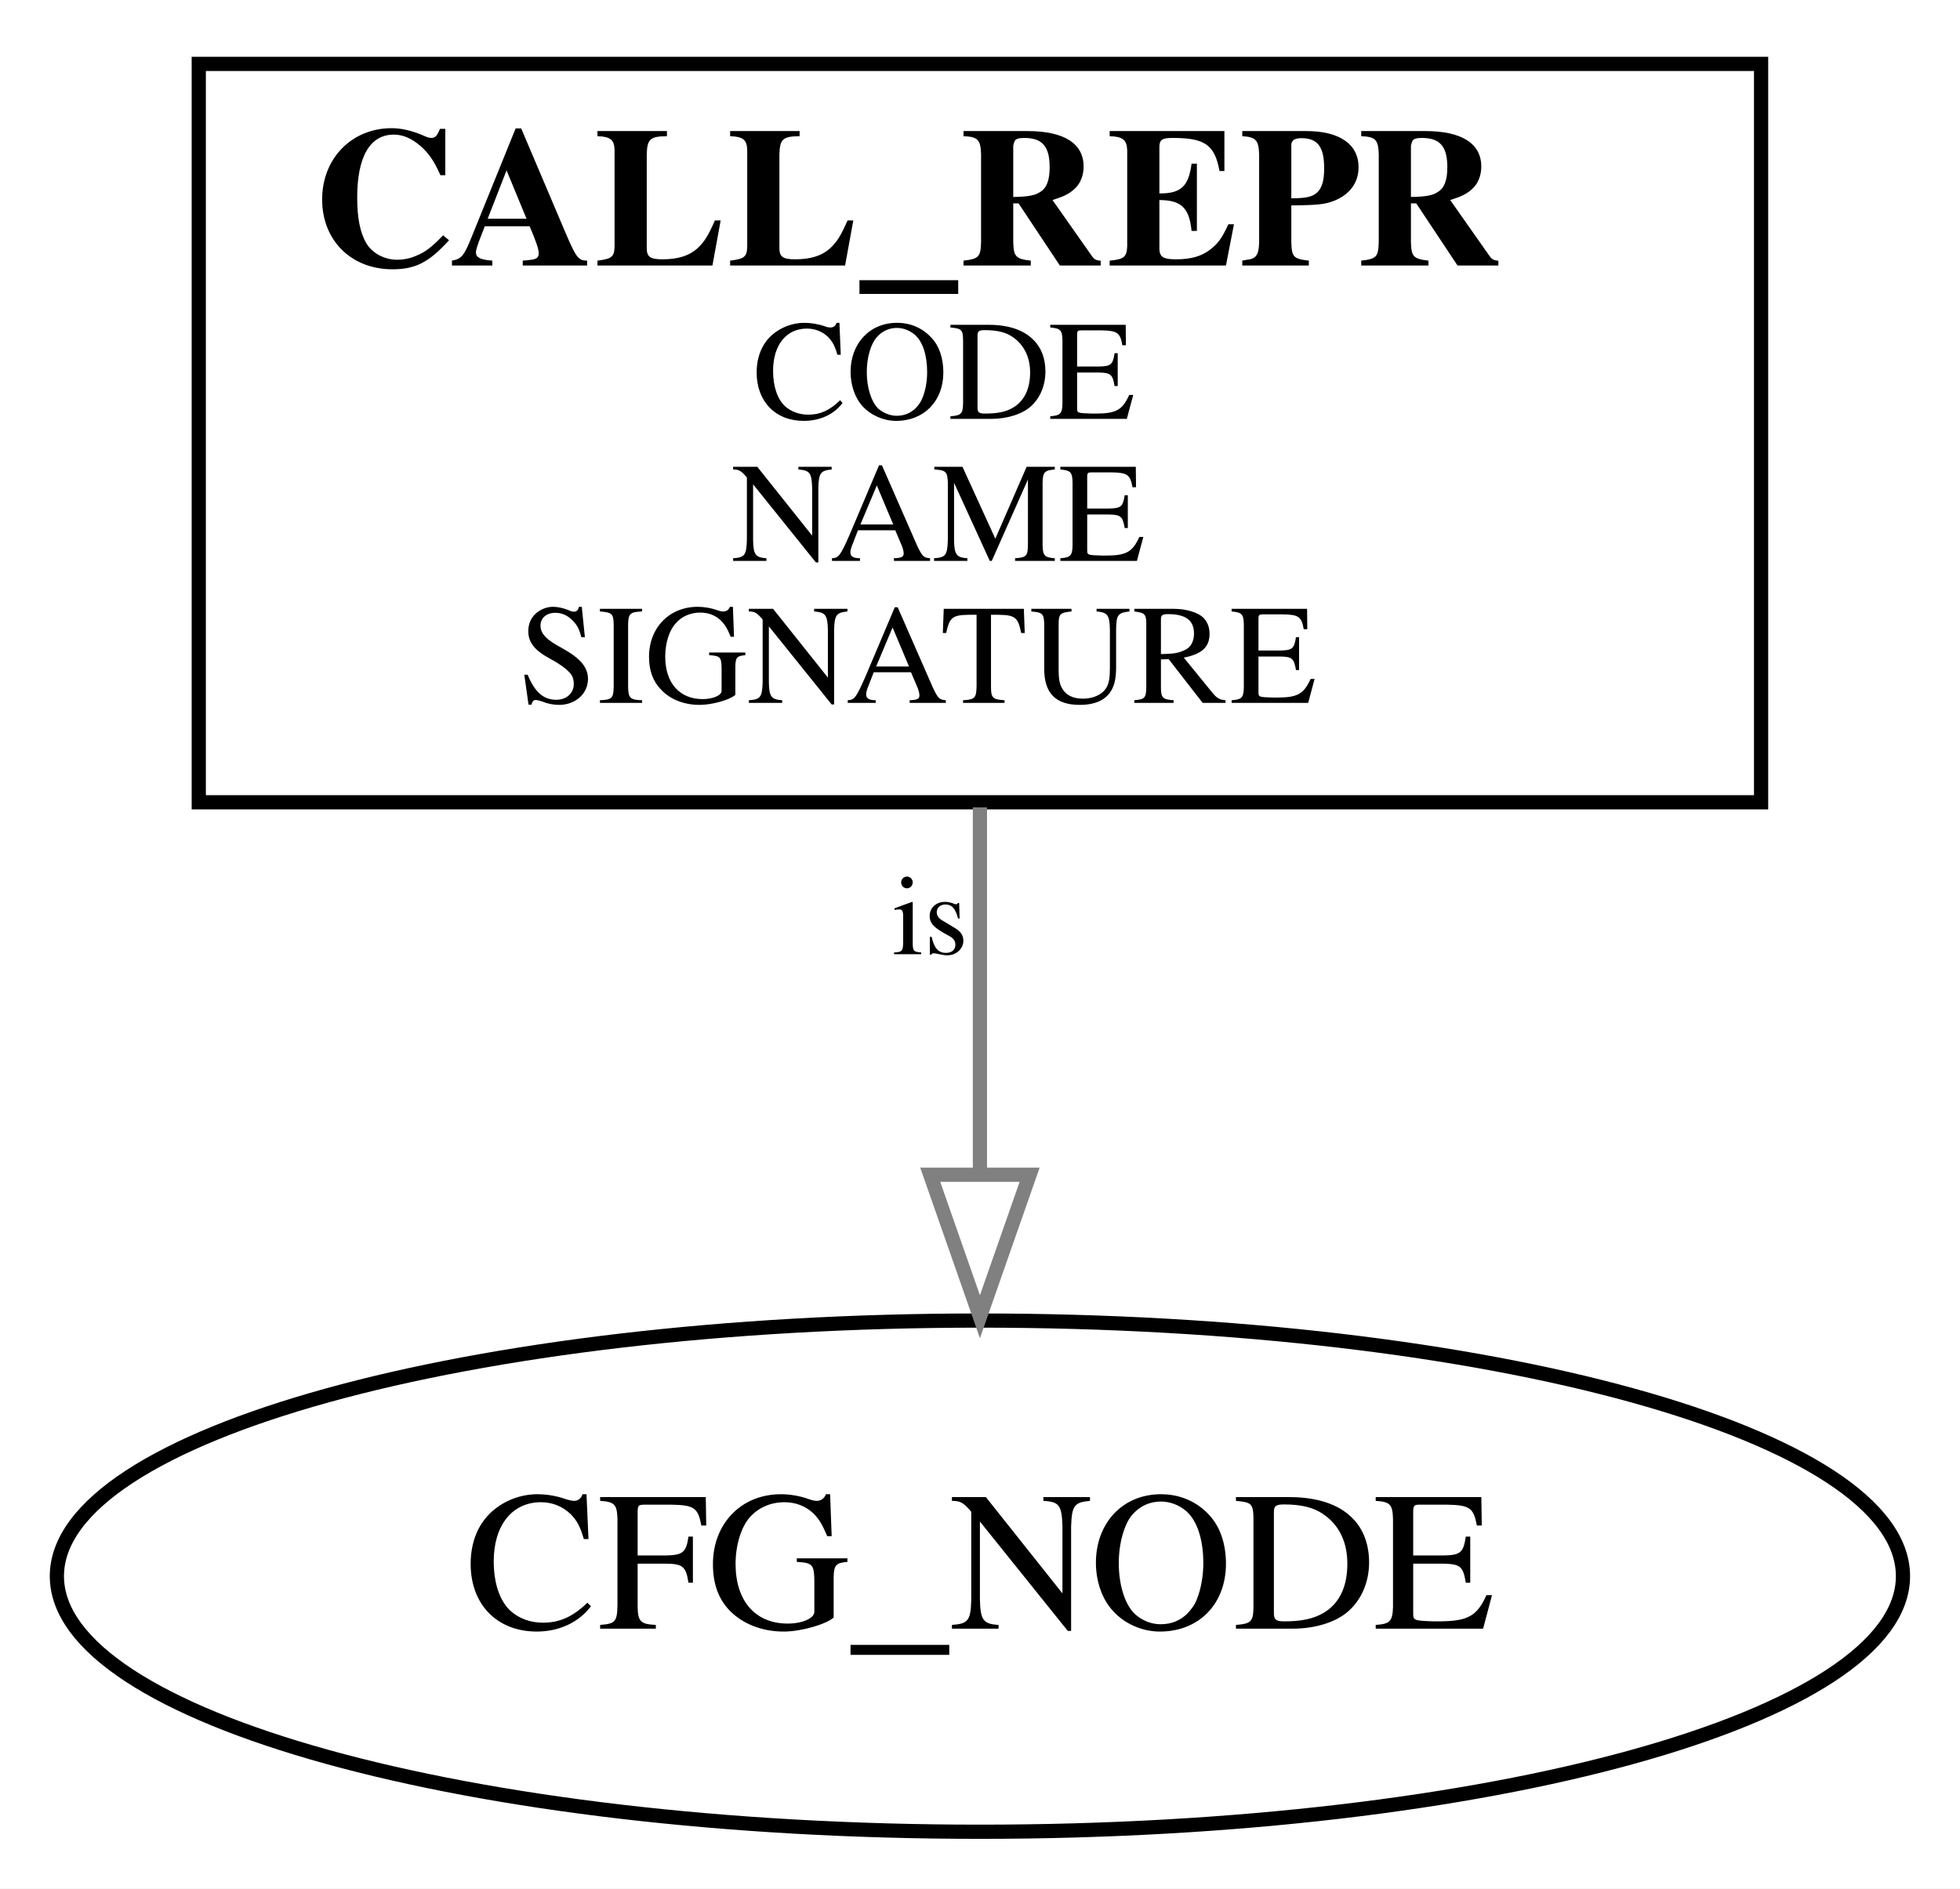
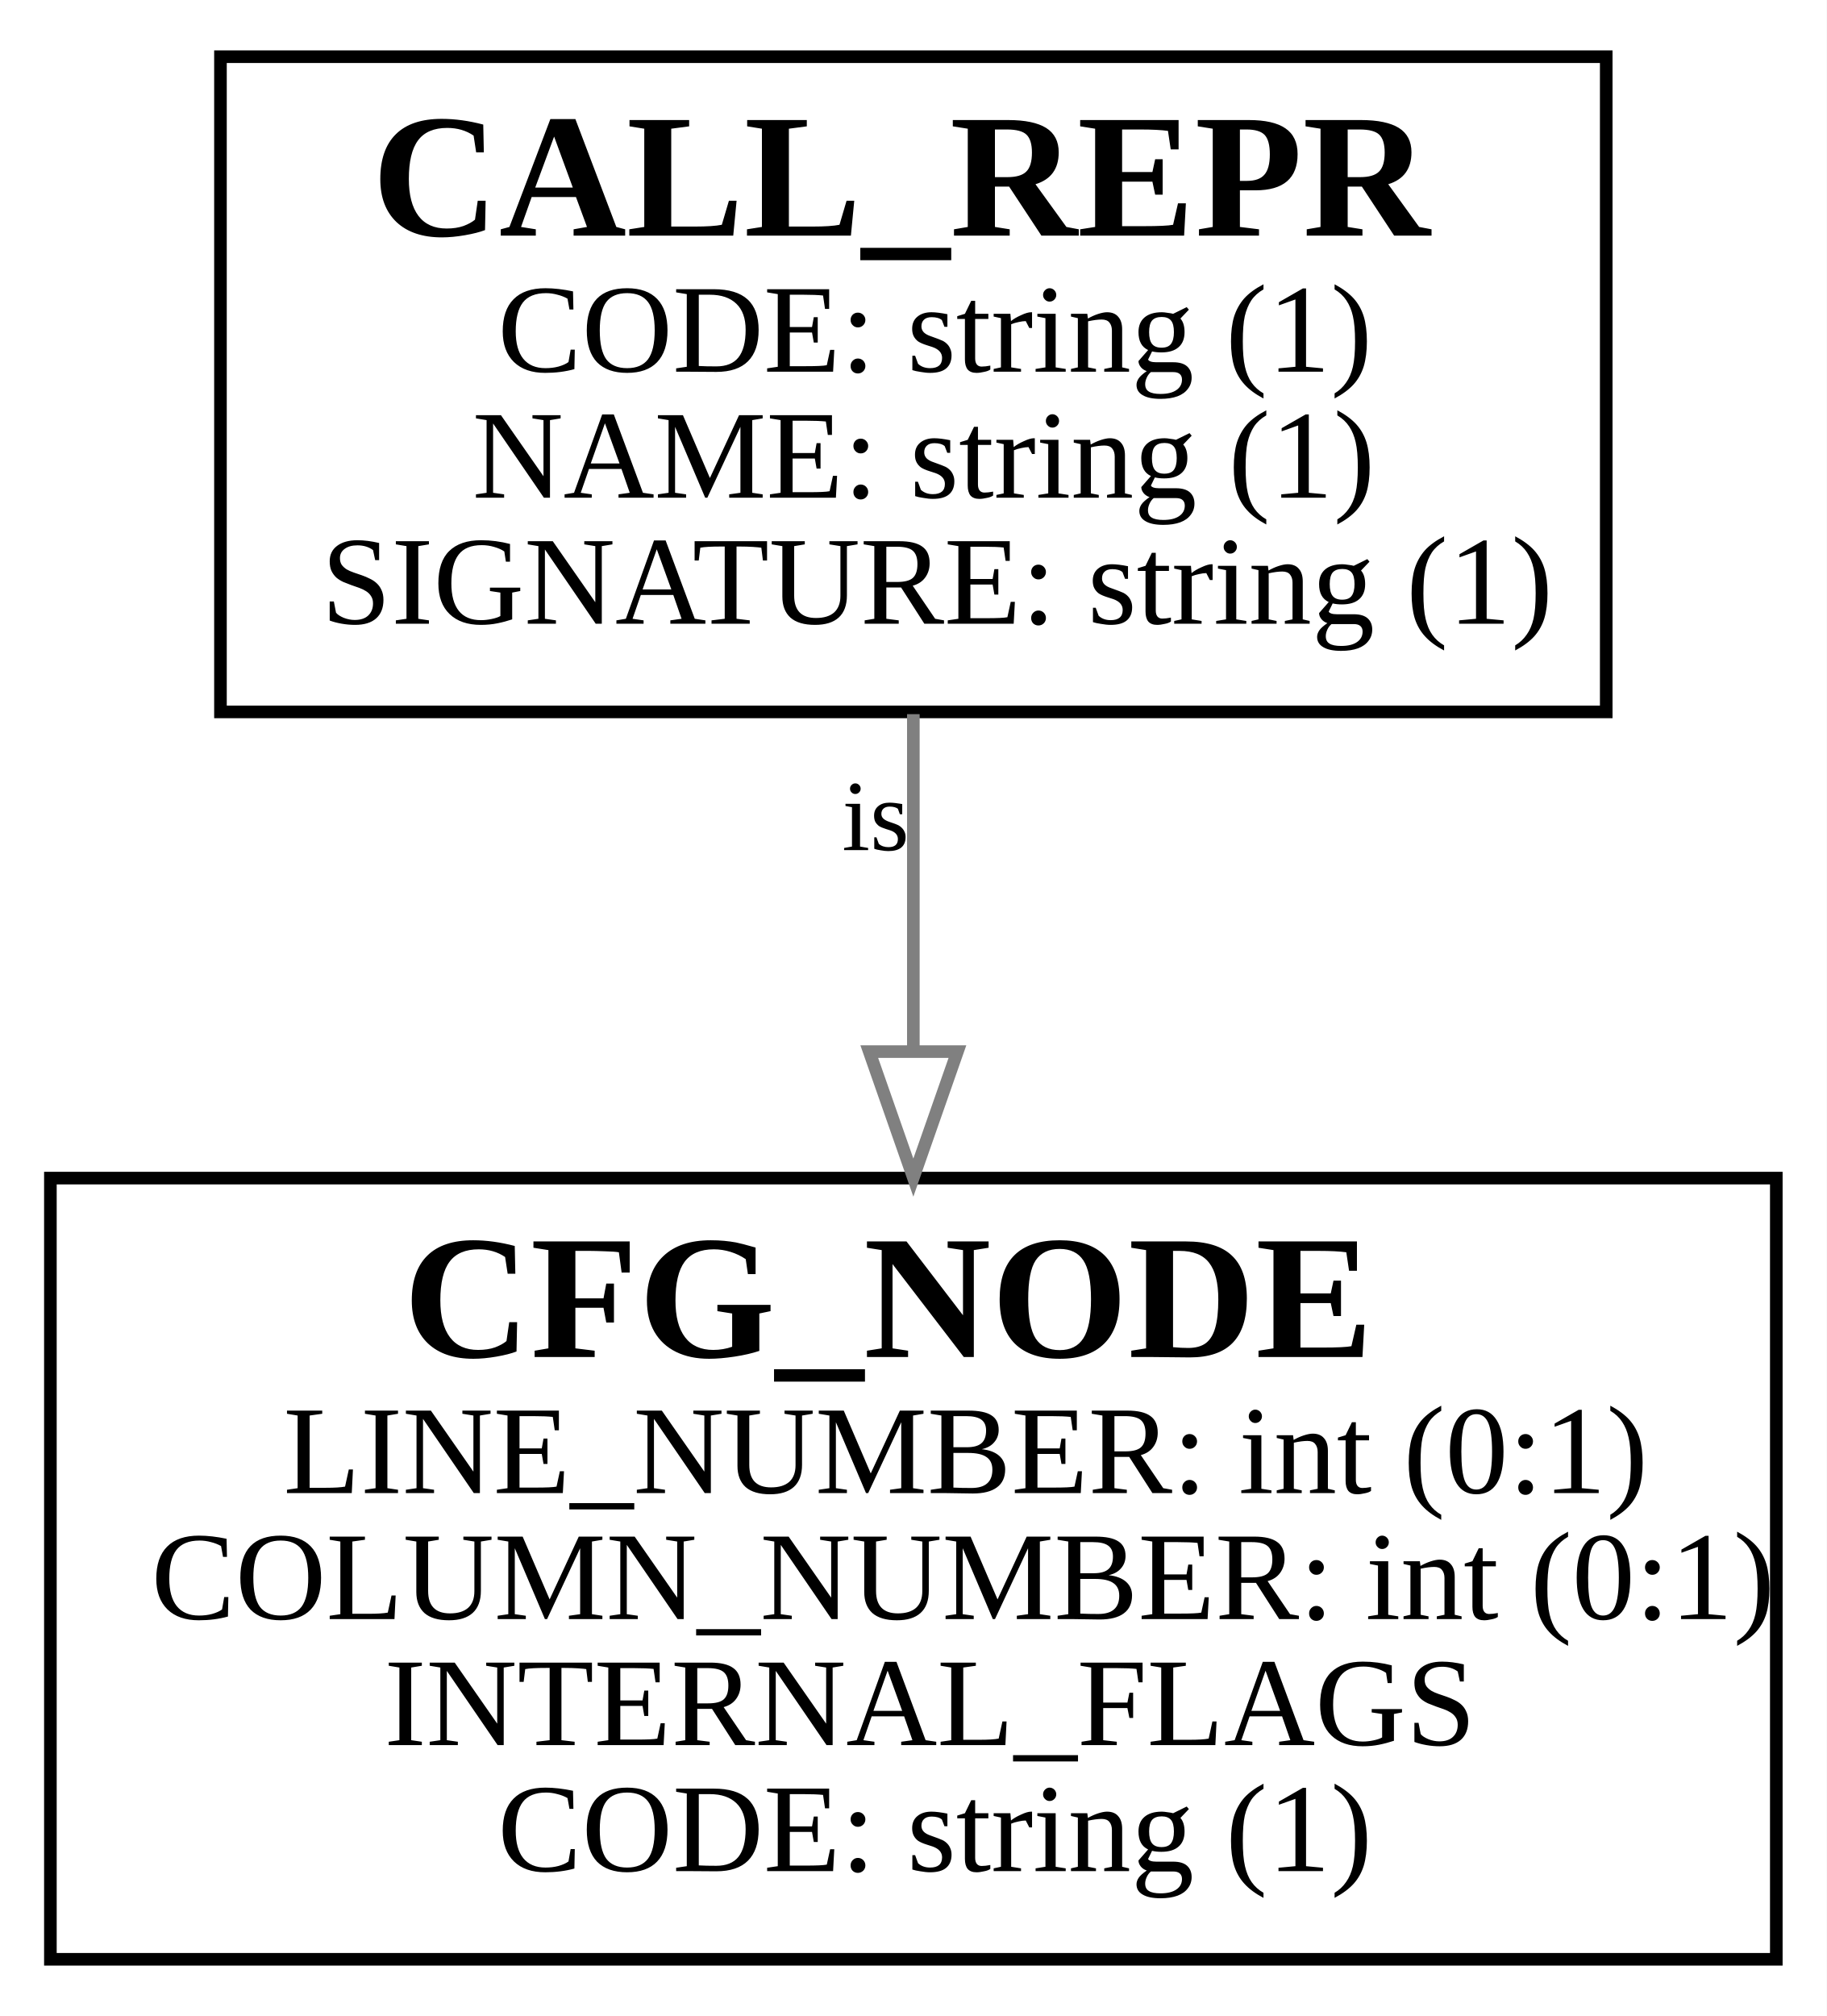
- <svg xmlns="http://www.w3.org/2000/svg" width="138pt" height="133pt" viewBox="0.00 0.00 137.99 133.00">
-   <g id="graph0" class="graph" transform="scale(1 1) rotate(0) translate(4 129)">
-     <polygon fill="white" stroke="transparent" points="-4,4 -4,-129 133.99,-129 133.99,4 -4,4" />
+ <svg xmlns="http://www.w3.org/2000/svg" width="145pt" height="160pt" viewBox="0.00 0.00 145.00 160.00">
+   <g id="graph0" class="graph" transform="scale(1 1) rotate(0) translate(4 156)">
+     <polygon fill="white" stroke="transparent" points="-4,4 -4,-156 141,-156 141,4 -4,4" />
    <g id="node1" class="node">
-       <polygon fill="none" stroke="black" points="9.99,-72.5 9.99,-124.5 119.99,-124.5 119.99,-72.5 9.99,-72.5" />
-       <text text-anchor="start" x="17.99" y="-110.3" font-family="Times,serif" font-weight="bold" font-size="14.00">CALL_REPR</text>
-       <text text-anchor="start" x="48.99" y="-99.5" font-family="Times,serif" font-size="10.00">CODE</text>
-       <text text-anchor="start" x="47.49" y="-89.5" font-family="Times,serif" font-size="10.00">NAME</text>
-       <text text-anchor="start" x="32.49" y="-79.5" font-family="Times,serif" font-size="10.00">SIGNATURE</text>
+       <polygon fill="none" stroke="black" points="13.5,-99.5 13.5,-151.5 123.5,-151.5 123.5,-99.5 13.5,-99.5" />
+       <text text-anchor="start" x="25.5" y="-137.3" font-family="Times New Roman,serif" font-weight="bold" font-size="14.00">CALL_REPR</text>
+       <text text-anchor="start" x="35.5" y="-126.5" font-family="Times New Roman,serif" font-size="10.00">CODE: string (1)</text>
+       <text text-anchor="start" x="33.5" y="-116.5" font-family="Times New Roman,serif" font-size="10.00">NAME: string (1)</text>
+       <text text-anchor="start" x="21.5" y="-106.5" font-family="Times New Roman,serif" font-size="10.00">SIGNATURE: string (1)</text>
    </g>
    <g id="node2" class="node">
-       <ellipse fill="none" stroke="black" cx="64.99" cy="-18" rx="64.99" ry="18" />
-       <text text-anchor="middle" x="64.99" y="-14.3" font-family="Times,serif" font-size="14.00">CFG_NODE</text>
+       <polygon fill="none" stroke="black" points="0,-0.5 0,-62.5 137,-62.5 137,-0.5 0,-0.5" />
+       <text text-anchor="start" x="28" y="-48.3" font-family="Times New Roman,serif" font-weight="bold" font-size="14.00">CFG_NODE</text>
+       <text text-anchor="start" x="18.5" y="-37.5" font-family="Times New Roman,serif" font-size="10.00">LINE_NUMBER: int (0:1)</text>
+       <text text-anchor="start" x="8" y="-27.5" font-family="Times New Roman,serif" font-size="10.00">COLUMN_NUMBER: int (0:1)</text>
+       <text text-anchor="start" x="26.5" y="-17.5" font-family="Times New Roman,serif" font-size="10.00">INTERNAL_FLAGS </text>
+       <text text-anchor="start" x="35.5" y="-7.5" font-family="Times New Roman,serif" font-size="10.00">CODE: string (1)</text>
    </g>
    <g id="edge1" class="edge">
-       <path fill="none" stroke="gray" d="M64.99,-72.14C64.99,-72.14 64.99,-46.27 64.99,-46.27" />
-       <polygon fill="none" stroke="gray" points="68.49,-46.27 64.99,-36.27 61.49,-46.27 68.49,-46.27" />
-       <text text-anchor="middle" x="61.49" y="-61.8" font-family="Times,serif" font-size="8.00">is</text>
+       <path fill="none" stroke="gray" d="M68.5,-99.32C68.5,-99.32 68.5,-72.54 68.5,-72.54" />
+       <polygon fill="none" stroke="gray" points="72,-72.54 68.5,-62.54 65,-72.54 72,-72.54" />
+       <text text-anchor="middle" x="65.5" y="-88.53" font-family="Times New Roman,serif" font-size="8.00">is</text>
    </g>
  </g>
</svg>
